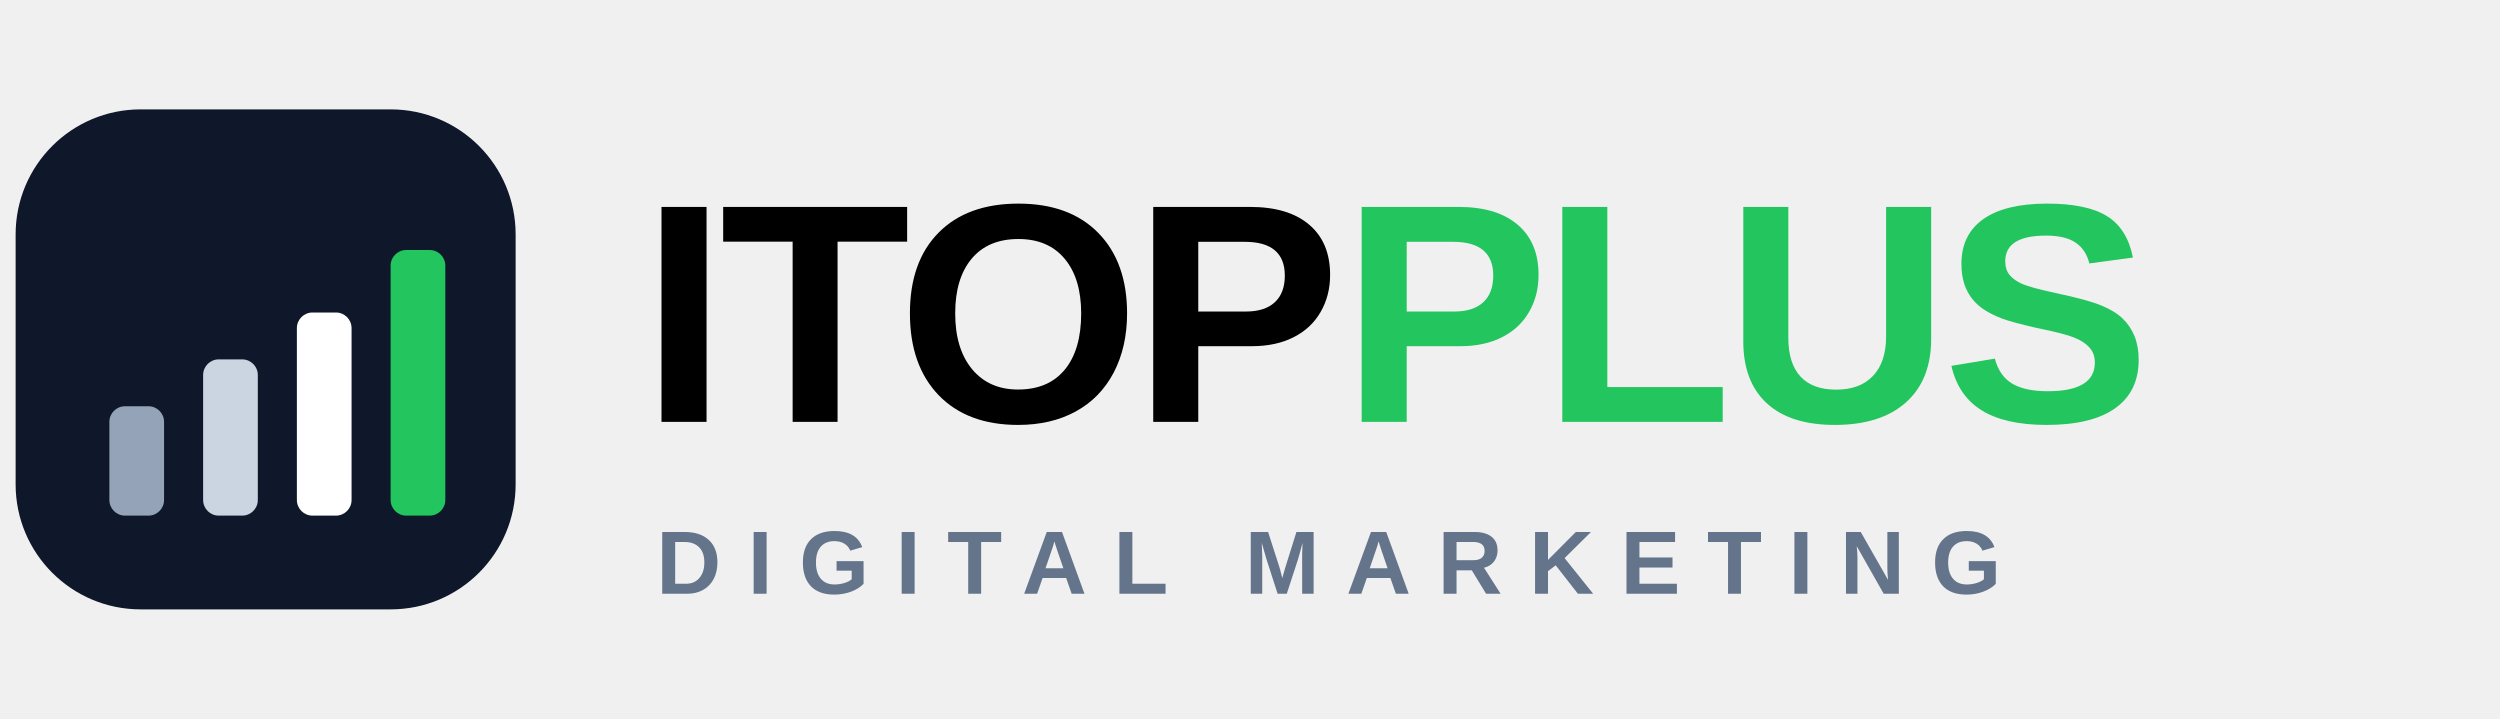
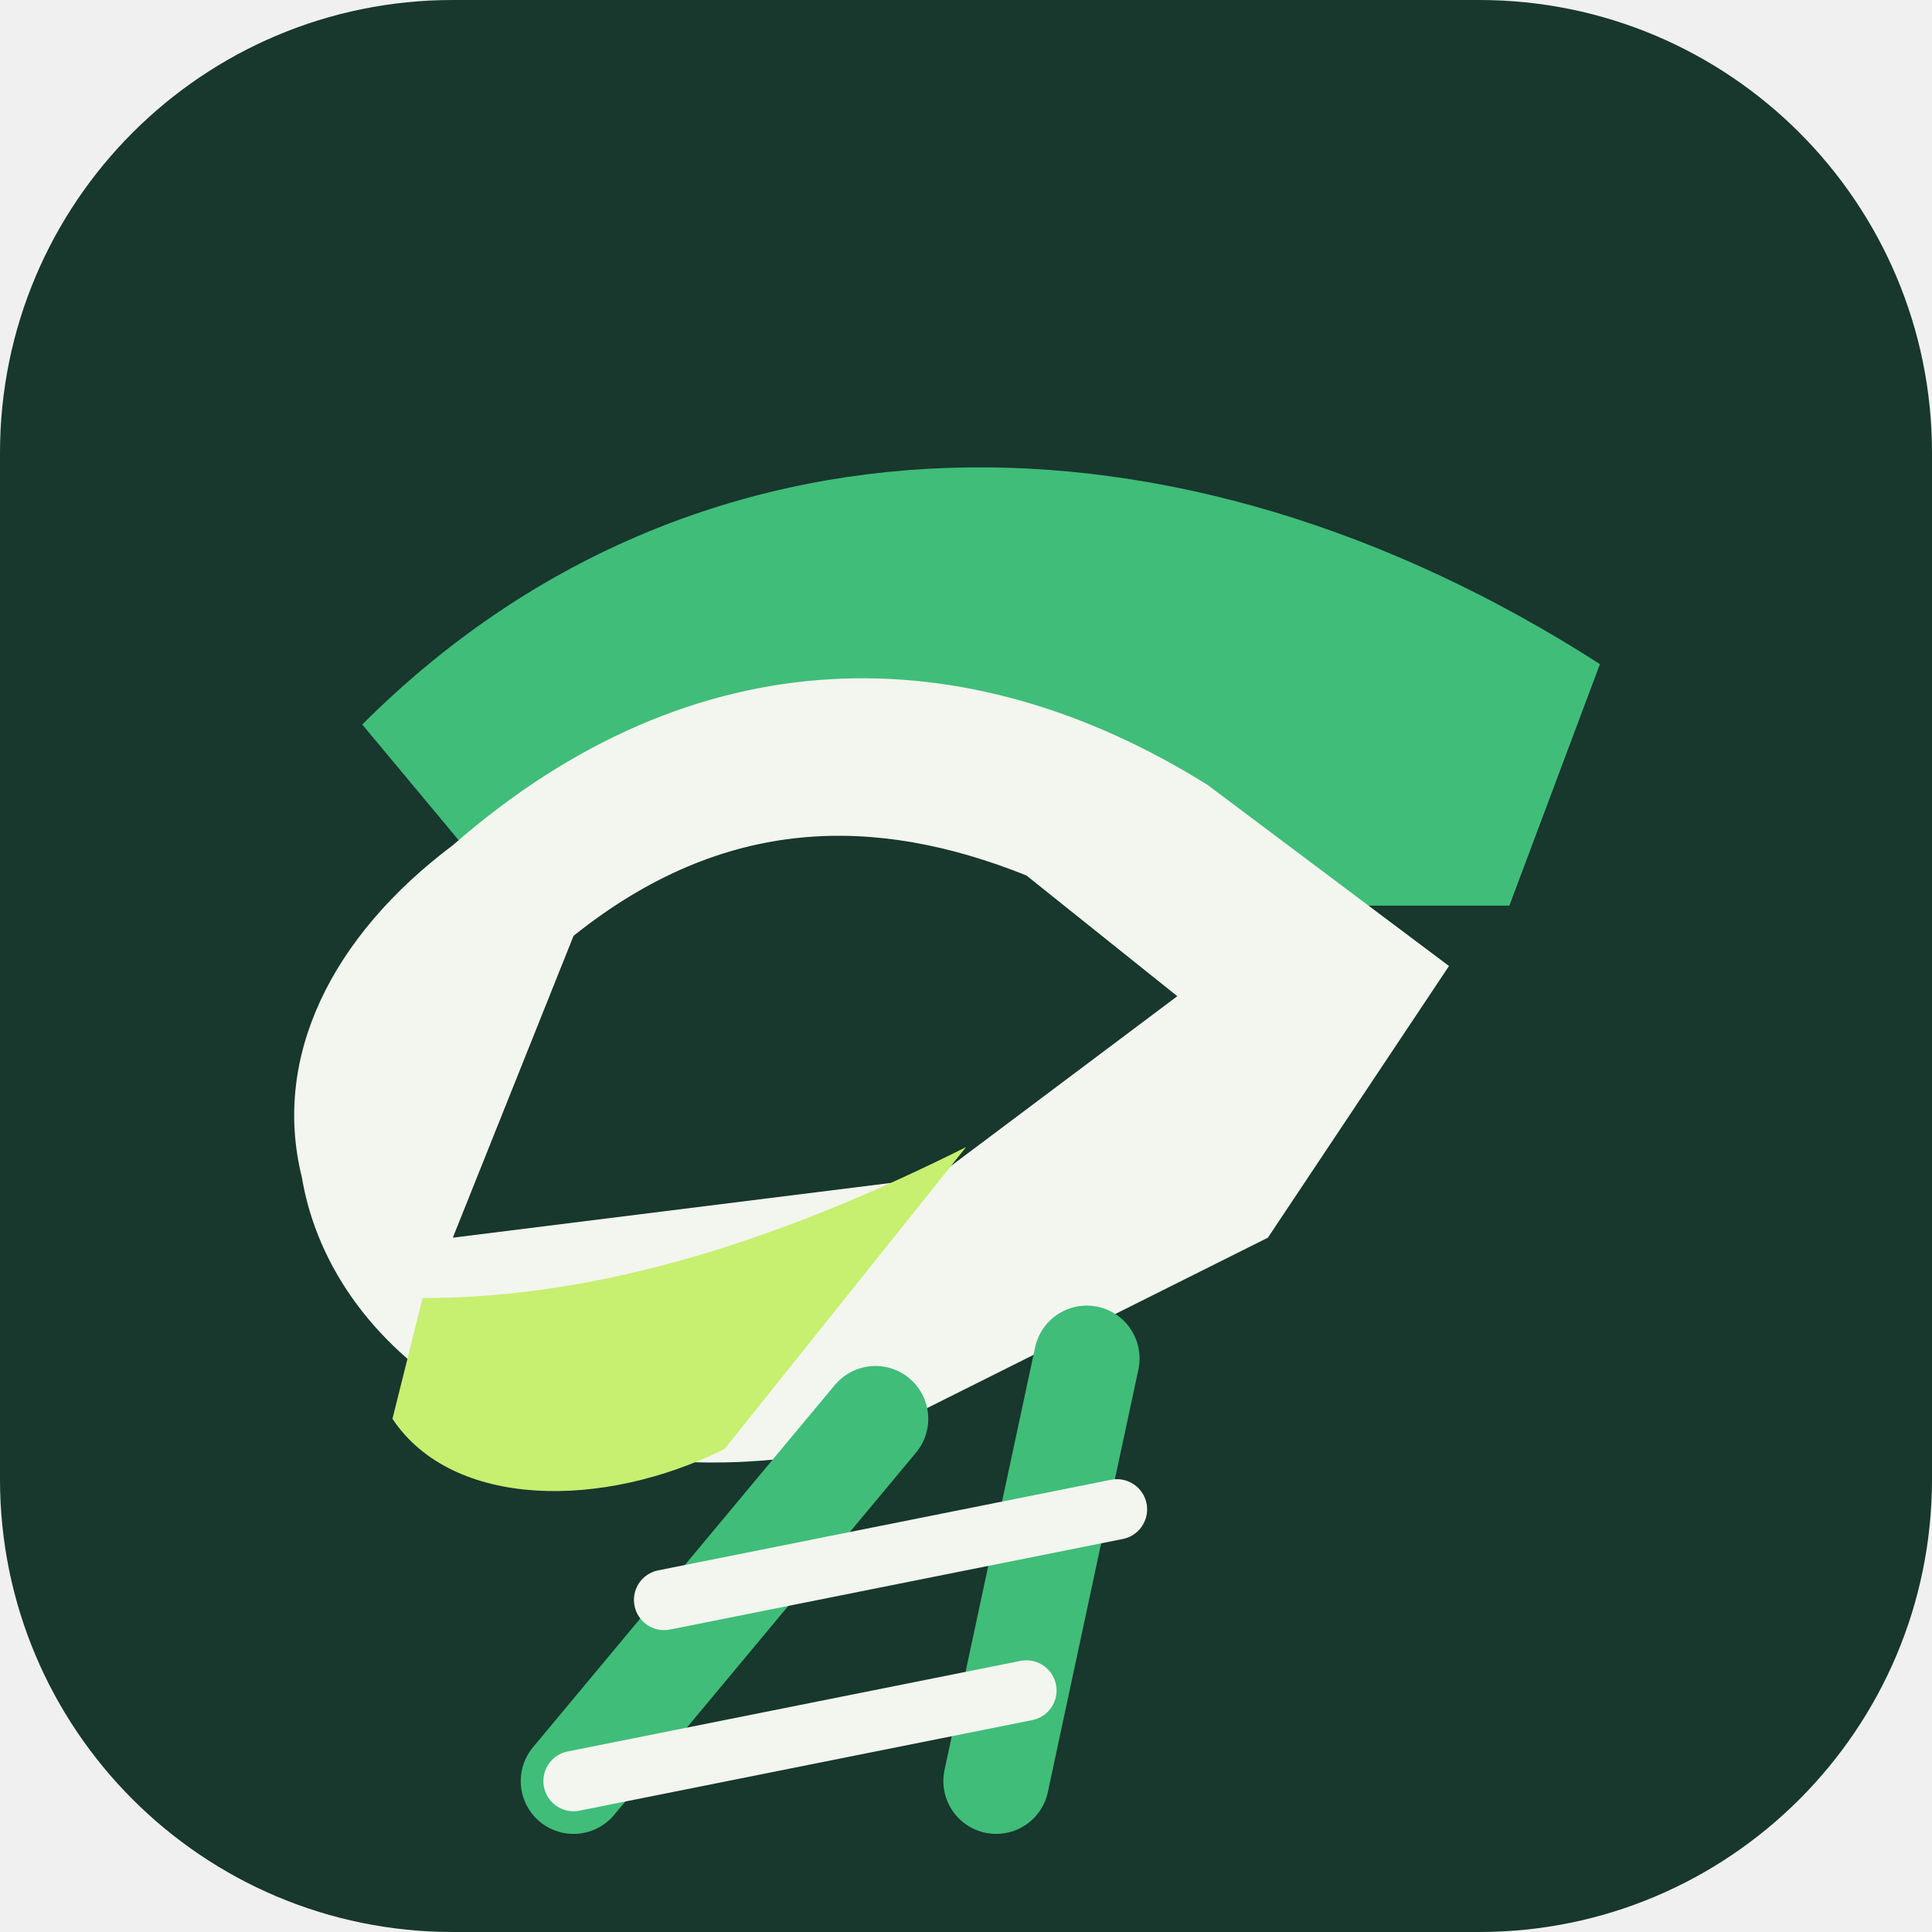
- <svg xmlns="http://www.w3.org/2000/svg" viewBox="0 0 320 92" role="img" aria-label="ITOPPLUS logo">
-   <rect x="2" y="14" width="64" height="64" rx="16" fill="#0f172a" />
-   <rect x="14" y="52" width="7" height="14" rx="2" fill="#94a3b8" />
-   <rect x="26" y="46" width="7" height="20" rx="2" fill="#cbd5e1" />
-   <rect x="38" y="40" width="7" height="26" rx="2" fill="#ffffff" />
-   <rect x="50" y="32" width="7" height="34" rx="2" fill="#22c55e" />
-   <text x="82" y="54" font-family="Segoe UI, Arial, sans-serif" font-size="40" font-weight="800" letter-spacing="-1" fill="currentColor">ITOP<tspan fill="#22c55e">PLUS</tspan>
-   </text>
-   <text x="84" y="76" font-family="Segoe UI, Arial, sans-serif" font-size="11.5" font-weight="600" letter-spacing="3.4" fill="#64748b">DIGITAL MARKETING</text>
+ <svg xmlns="http://www.w3.org/2000/svg" viewBox="0 0 64 64">
+   <rect width="64" height="64" rx="15" fill="#18372D" />
+   <path d="M12 24C23 13 39 13 53 22l-3 8H17Z" fill="#40BD79" />
+   <path d="M15 28c8-7 17-7 25-2l8 6-6 9-14 7c-10 2-17-3-18-9-1-4 1-8 5-11Z" fill="#F3F5EF" />
+   <path d="M19 31c5-4 10-4 15-2l5 4-8 6-16 2Z" fill="#18372D" />
+   <path d="M14 43c6 0 12-2 18-5l-8 10c-4 2-9 2-11-1Z" fill="#C7EF70" />
+   <path d="m29 47-10 12m17-14-3 14" fill="none" stroke="#40BD79" stroke-width="3.5" stroke-linecap="round" />
+   <path d="m22 53 15-3m-18 9 15-3" fill="none" stroke="#F3F5EF" stroke-width="2" stroke-linecap="round" />
</svg>
